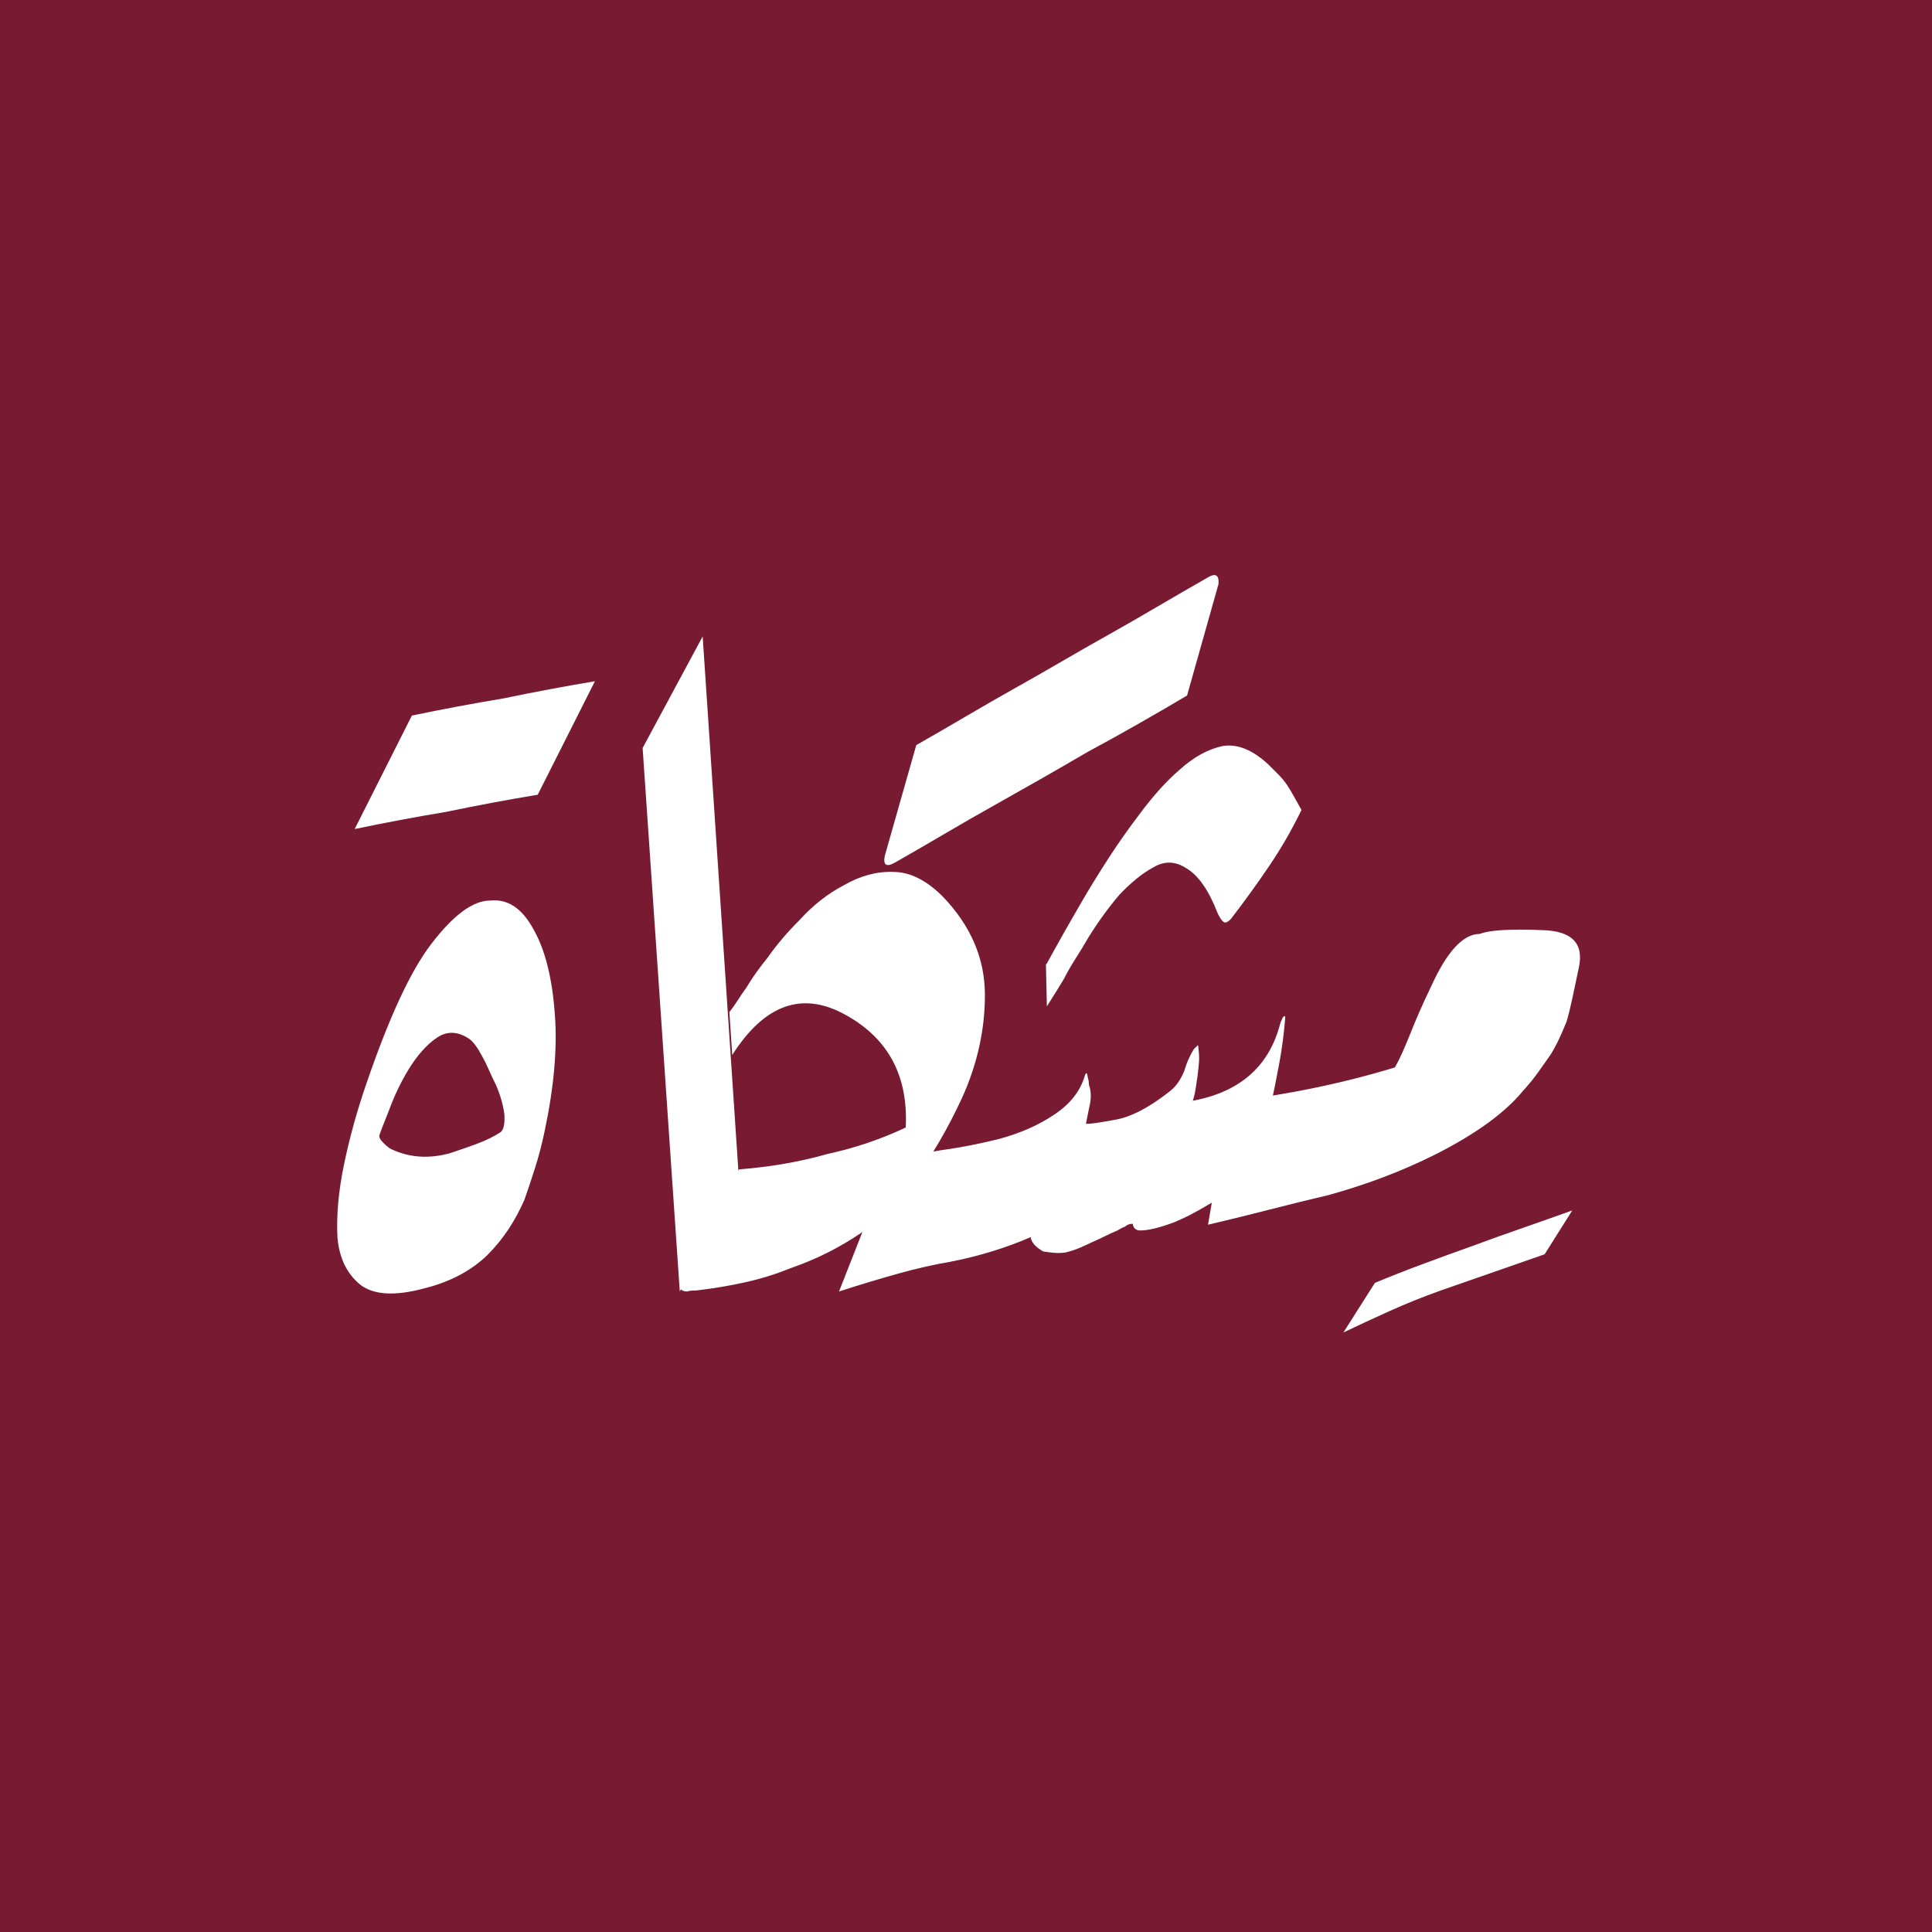
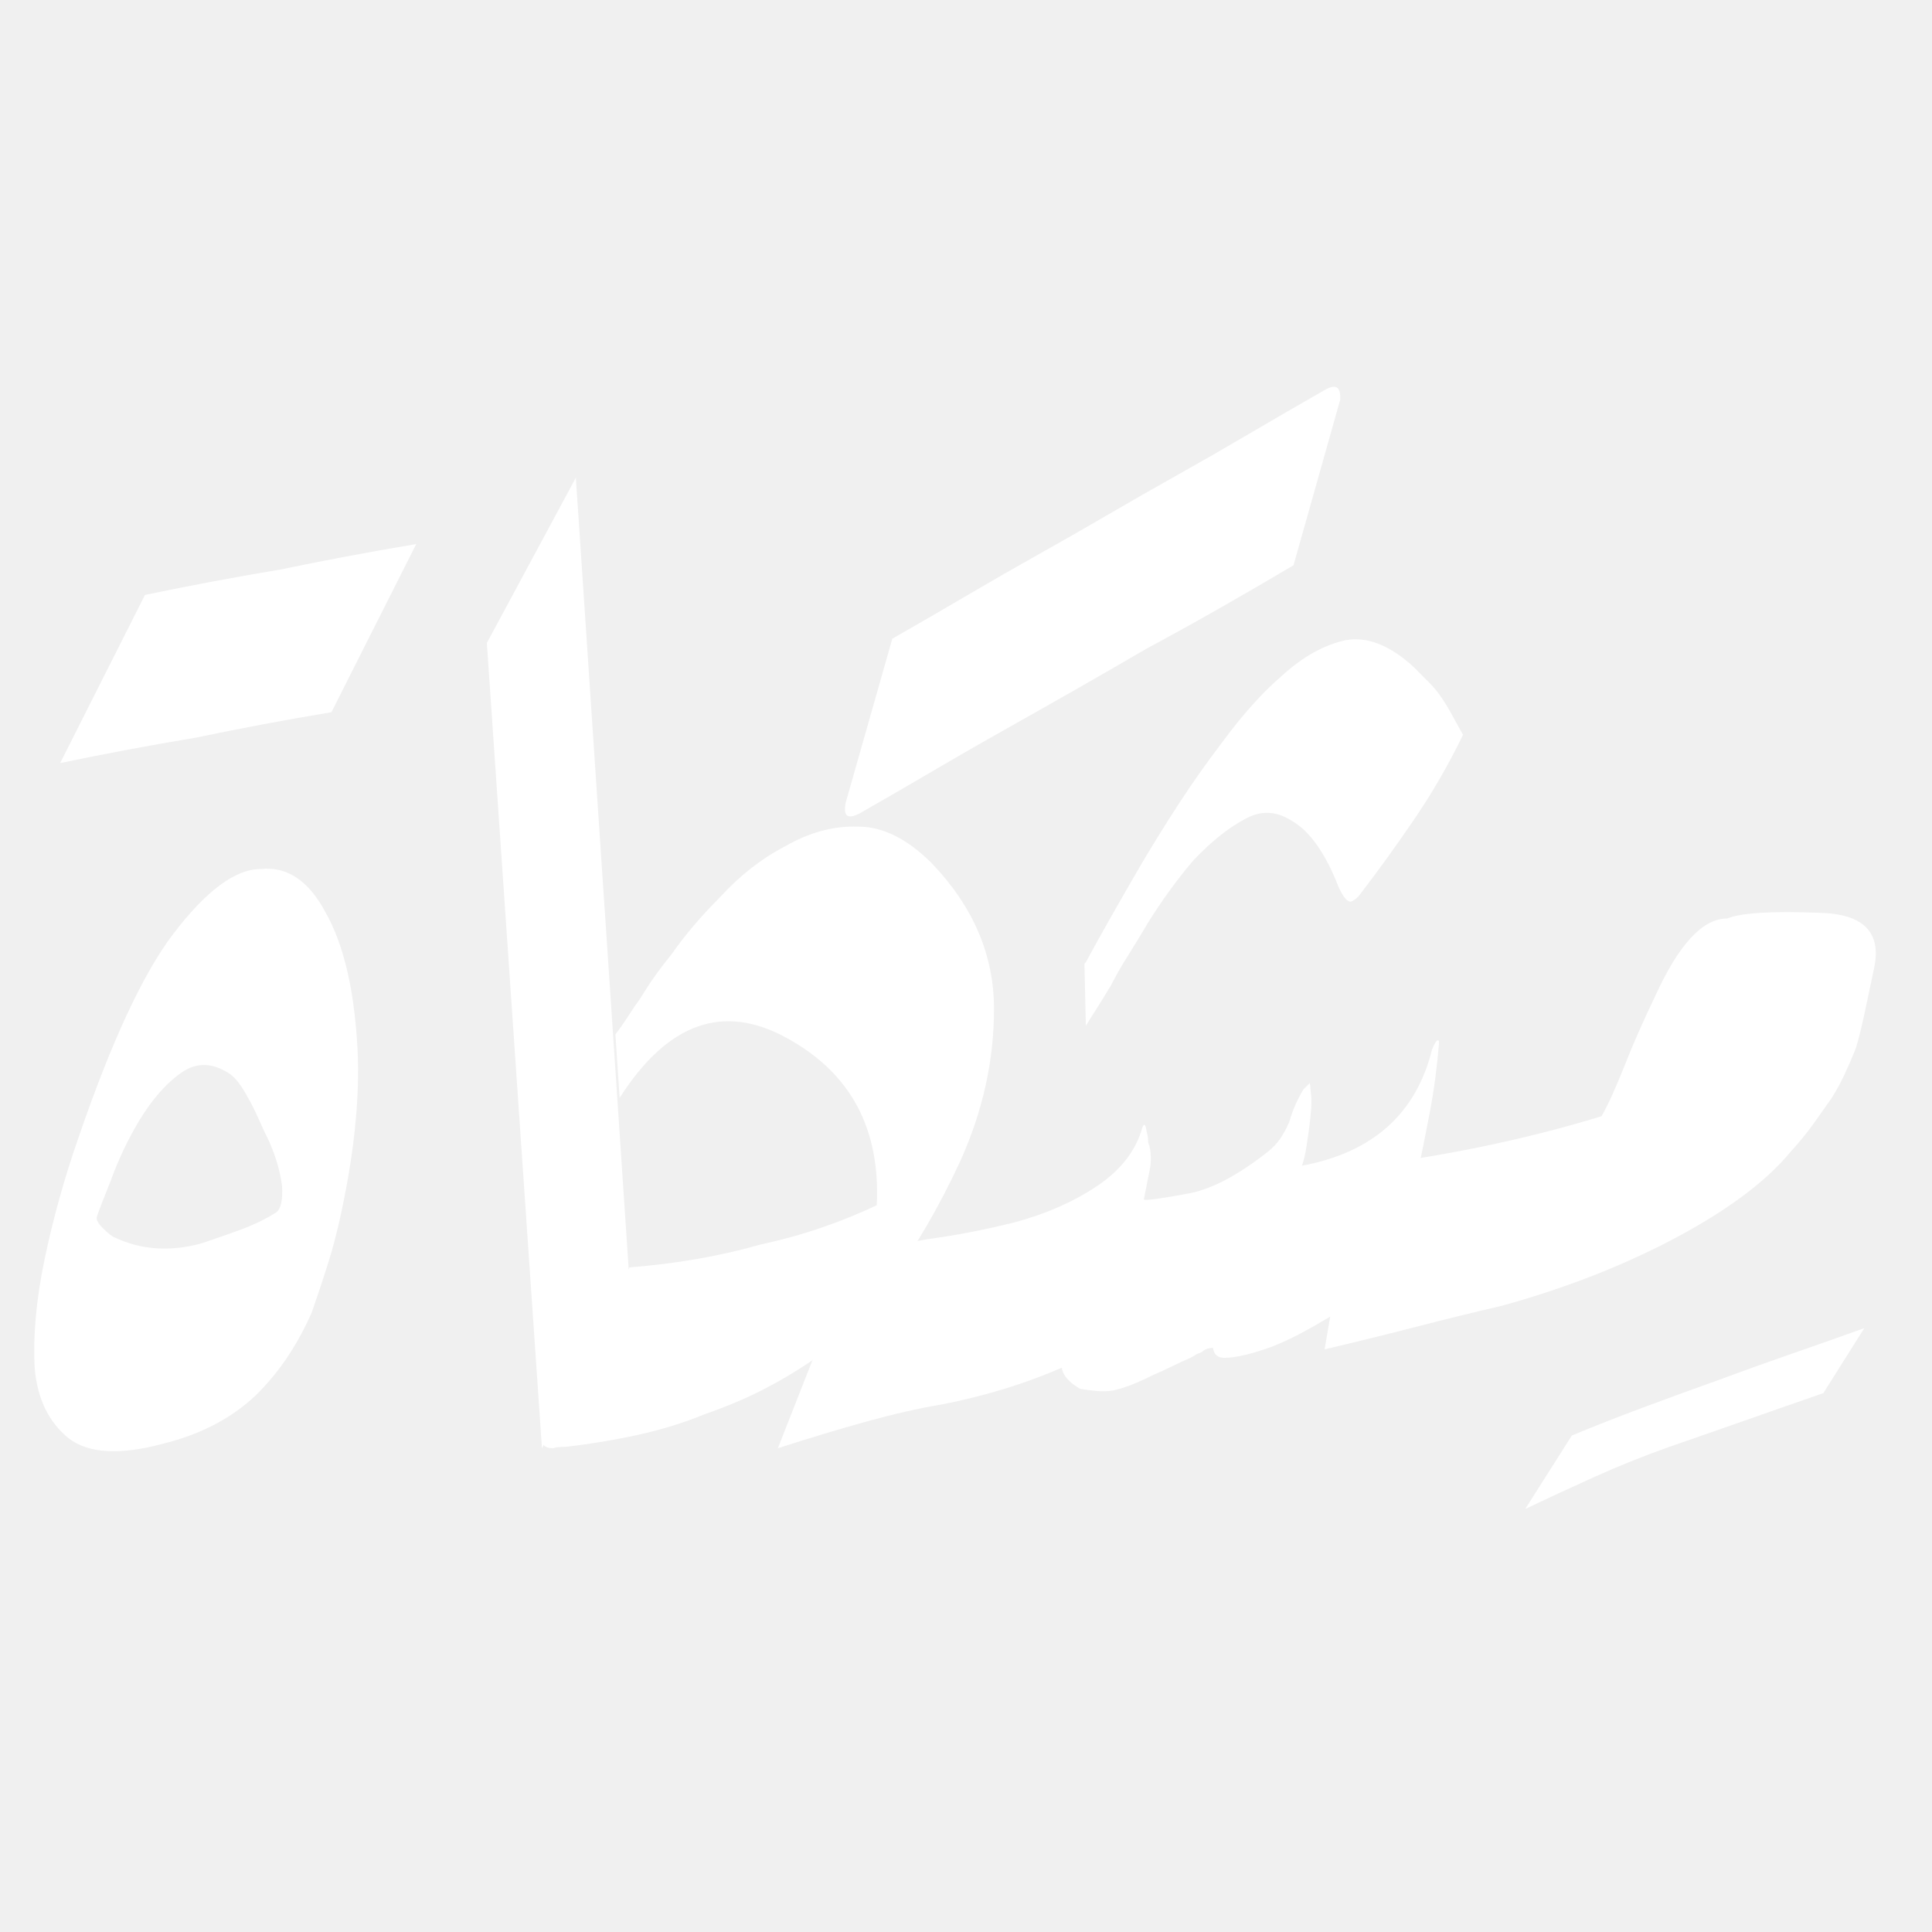
- <svg xmlns="http://www.w3.org/2000/svg" width="1080" zoomAndPan="magnify" viewBox="0 0 810 810" height="1080" preserveAspectRatio="xMidYMid meet" version="1.0">
+ <svg xmlns="http://www.w3.org/2000/svg" width="1024" zoomAndPan="magnify" viewBox="0 0 768 768" height="1024" preserveAspectRatio="xMidYMid meet" version="1.0">
  <defs>
    <g />
-     <clipPath id="8a00a88ec4">
-       <rect x="0" width="539" y="0" height="490" />
+     <clipPath id="6bc8a0127d">
+       <rect x="0" width="758" y="0" height="686" />
    </clipPath>
  </defs>
-   <rect x="-81" width="972" fill="#ffffff" y="-81" height="972" fill-opacity="1" />
-   <rect x="-81" width="972" fill="#771a32" y="-81" height="972" fill-opacity="1" />
-   <g transform="matrix(1, 0, 0, 1, 133, 160)">
-     <g clip-path="url(#8a00a88ec4)">
+   <g transform="matrix(1, 0, 0, 1, 2, 41)">
+     <g clip-path="url(#6bc8a0127d)">
      <g fill="#ffffff" fill-opacity="1">
-         <g transform="translate(66.46206, 158.3925)">
+         <g transform="translate(93.24822, 221.3287)">
          <g>
-             <path d="M -12.391 21.984 C -18.785 23.047 -25.18 24.176 -31.578 25.375 C -37.973 26.582 -44.367 27.852 -50.766 29.188 L -26.781 -18.391 C -20.383 -19.723 -13.988 -20.988 -7.594 -22.188 C -1.195 -23.383 5.195 -24.516 11.594 -25.578 C 17.988 -26.91 24.383 -28.176 30.781 -29.375 C 37.176 -30.582 43.57 -31.719 49.969 -32.781 L 25.984 14.797 C 19.586 15.859 13.191 16.988 6.797 18.188 C 0.398 19.383 -5.992 20.648 -12.391 21.984 Z M -12.391 21.984 " />
+             <path d="M -17.406 30.891 C -26.395 32.391 -35.379 33.977 -44.359 35.656 C -53.348 37.344 -62.336 39.125 -71.328 41 L -37.625 -25.828 C -28.645 -27.703 -19.66 -29.484 -10.672 -31.172 C -1.68 -32.859 7.301 -34.445 16.281 -35.938 C 25.27 -37.812 34.254 -39.586 43.234 -41.266 C 52.223 -42.953 61.211 -44.547 70.203 -46.047 L 36.5 20.781 C 27.52 22.281 18.535 23.867 9.547 25.547 C 0.555 27.234 -8.426 29.016 -17.406 30.891 Z M -17.406 30.891 " />
          </g>
        </g>
      </g>
      <g fill="#ffffff" fill-opacity="1">
-         <g transform="translate(8.498219, 381.4534)">
+         <g transform="translate(11.81719, 534.6977)">
          <g>
-             <path d="M 41.578 -106.328 C 37.305 -103.398 33.305 -98.867 29.578 -92.734 C 27.984 -90.078 26.52 -87.348 25.188 -84.547 C 23.852 -81.742 22.656 -78.879 21.594 -75.953 C 20.52 -73.285 19.648 -71.086 18.984 -69.359 C 18.316 -67.629 17.852 -66.363 17.594 -65.562 C 17.32 -64.758 17.852 -63.691 19.188 -62.359 C 20.789 -60.766 21.988 -59.832 22.781 -59.562 C 30.25 -56.094 38.379 -55.562 47.172 -57.969 C 51.172 -59.301 54.969 -60.629 58.562 -61.953 C 62.156 -63.285 65.422 -64.891 68.359 -66.766 C 69.691 -67.828 70.223 -70.359 69.953 -74.359 C 69.422 -78.348 68.223 -82.477 66.359 -86.75 C 65.297 -88.875 64.297 -91.004 63.359 -93.141 C 62.43 -95.273 61.43 -97.273 60.359 -99.141 C 58.492 -102.598 56.766 -104.863 55.172 -105.938 C 50.367 -109.133 45.836 -109.266 41.578 -106.328 Z M 78.344 -38.375 C 76.477 -34.113 74.281 -30.051 71.75 -26.188 C 69.219 -22.32 66.223 -18.656 62.766 -15.188 C 55.836 -8.531 46.91 -3.867 35.984 -1.203 C 23.984 1.992 15.188 1.461 9.594 -2.797 C 4 -7.328 0.801 -13.859 0 -22.391 C -0.531 -31.711 0.398 -42.102 2.797 -53.562 C 5.191 -65.02 8.391 -76.477 12.391 -87.938 C 21.723 -115.125 30.648 -134.316 39.172 -145.516 C 48.504 -157.766 56.766 -163.891 63.953 -163.891 C 71.422 -164.691 77.551 -160.562 82.344 -151.5 C 87.145 -142.977 90.078 -131.117 91.141 -115.922 C 92.203 -101.797 90.738 -85.41 86.75 -66.766 C 85.676 -61.691 84.406 -56.82 82.938 -52.156 C 81.477 -47.5 79.945 -42.906 78.344 -38.375 Z M 78.344 -38.375 " />
+             <path d="M 58.406 -149.391 C 52.414 -145.266 46.801 -138.898 41.562 -130.297 C 39.312 -126.547 37.25 -122.703 35.375 -118.766 C 33.508 -114.836 31.828 -110.816 30.328 -106.703 C 28.828 -102.961 27.609 -99.875 26.672 -97.438 C 25.734 -95 25.078 -93.219 24.703 -92.094 C 24.336 -90.977 25.086 -89.484 26.953 -87.609 C 29.203 -85.359 30.891 -84.047 32.016 -83.672 C 42.492 -78.805 53.91 -78.062 66.266 -81.438 C 71.879 -83.301 77.211 -85.172 82.266 -87.047 C 87.328 -88.922 91.914 -91.164 96.031 -93.781 C 97.906 -95.281 98.656 -98.836 98.281 -104.453 C 97.531 -110.066 95.844 -115.867 93.219 -121.859 C 91.727 -124.859 90.328 -127.852 89.016 -130.844 C 87.703 -133.844 86.297 -136.656 84.797 -139.281 C 82.18 -144.145 79.75 -147.328 77.5 -148.828 C 70.758 -153.316 64.395 -153.504 58.406 -149.391 Z M 110.078 -53.906 C 107.453 -47.914 104.359 -42.207 100.797 -36.781 C 97.242 -31.352 93.035 -26.207 88.172 -21.344 C 78.43 -11.977 65.891 -5.426 50.547 -1.688 C 33.691 2.801 21.336 2.051 13.484 -3.938 C 5.617 -10.301 1.125 -19.473 0 -31.453 C -0.75 -44.555 0.562 -59.156 3.938 -75.25 C 7.301 -91.352 11.789 -107.453 17.406 -123.547 C 30.508 -161.734 43.051 -188.691 55.031 -204.422 C 68.133 -221.641 79.742 -230.25 89.859 -230.25 C 100.336 -231.375 108.945 -225.57 115.688 -212.844 C 122.426 -200.863 126.547 -184.203 128.047 -162.859 C 129.547 -143.016 127.484 -119.988 121.859 -93.781 C 120.367 -86.664 118.594 -79.832 116.531 -73.281 C 114.469 -66.727 112.316 -60.27 110.078 -53.906 Z M 110.078 -53.906 " />
          </g>
        </g>
      </g>
      <g fill="#ffffff" fill-opacity="1">
-         <g transform="translate(107.2367, 381.4534)">
+         <g transform="translate(150.5308, 534.6977)">
          <g>
-             <path d="M 54.359 -274.625 L 69.562 -47.172 L 44.766 0 L 29.188 -227.859 Z M 54.359 -274.625 " />
+             <path d="M 76.375 -385.812 L 97.719 -66.266 L 62.906 0 L 41 -320.109 Z M 76.375 -385.812 " />
          </g>
        </g>
      </g>
      <g fill="#ffffff" fill-opacity="1">
-         <g transform="translate(152.0087, 381.4534)">
+         <g transform="translate(213.4292, 534.6977)">
          <g>
-             <path d="M 85.953 -182.688 L 99.141 -229.062 C 106.598 -233.32 113.723 -237.445 120.516 -241.438 C 127.316 -245.438 134.051 -249.305 140.719 -253.047 C 147.375 -256.773 153.898 -260.504 160.297 -264.234 C 166.691 -267.961 173.223 -271.691 179.891 -275.422 C 186.547 -279.16 193.27 -283.023 200.062 -287.016 C 206.863 -291.016 214 -295.145 221.469 -299.406 C 224.664 -301.281 226.129 -300.348 225.859 -296.609 L 212.672 -249.844 C 205.473 -245.582 198.473 -241.52 191.672 -237.656 C 184.879 -233.789 178.02 -229.992 171.094 -226.266 C 164.695 -222.523 158.234 -218.789 151.703 -215.062 C 145.172 -211.332 138.578 -207.602 131.922 -203.875 C 125.254 -200.145 118.52 -196.281 111.719 -192.281 C 104.926 -188.281 97.801 -184.148 90.344 -179.891 C 86.613 -177.754 85.148 -178.688 85.953 -182.688 Z M 45.969 -9.594 C 40.102 -7.195 33.836 -5.266 27.172 -3.797 C 20.516 -2.328 13.723 -1.195 6.797 -0.406 C 4.93 -0.406 3.734 -0.27 3.203 0 C 1.066 0 0 -0.801 0 -2.406 L 24.781 -51.172 C 31.445 -51.703 37.844 -52.5 43.969 -53.562 C 50.102 -54.633 55.969 -55.969 61.562 -57.562 C 67.688 -58.895 73.477 -60.492 78.938 -62.359 C 84.406 -64.223 89.672 -66.352 94.734 -68.75 C 95.805 -90.344 87.414 -106.066 69.562 -115.922 C 51.438 -126.055 35.578 -120.461 21.984 -99.141 L 20.781 -117.125 C 21.852 -118.457 22.988 -120.055 24.188 -121.922 C 25.383 -123.785 26.648 -125.648 27.984 -127.516 C 30.379 -131.516 33.312 -135.645 36.781 -139.906 C 38.645 -142.57 40.707 -145.238 42.969 -147.906 C 45.238 -150.57 47.707 -153.238 50.375 -155.906 C 55.969 -162.031 62.094 -166.828 68.75 -170.297 C 75.688 -174.297 82.617 -176.16 89.547 -175.891 C 96.473 -175.891 103.398 -172.426 110.328 -165.5 C 122.055 -153.238 127.922 -139.516 127.922 -124.328 C 127.922 -109.672 124.723 -95.281 118.328 -81.156 C 106.336 -55.301 92.348 -36.508 76.359 -24.781 C 72.086 -21.852 67.488 -19.125 62.562 -16.594 C 57.633 -14.062 52.102 -11.727 45.969 -9.594 Z M 45.969 -9.594 " />
+             <path d="M 120.75 -256.641 L 139.281 -321.797 C 149.758 -327.785 159.77 -333.586 169.312 -339.203 C 178.863 -344.816 188.32 -350.242 197.688 -355.484 C 207.039 -360.723 216.207 -365.961 225.188 -371.203 C 234.176 -376.453 243.352 -381.695 252.719 -386.938 C 262.07 -392.176 271.52 -397.602 281.062 -403.219 C 290.613 -408.832 300.633 -414.641 311.125 -420.641 C 315.613 -423.254 317.672 -421.941 317.297 -416.703 L 298.766 -351 C 288.66 -345.008 278.832 -339.297 269.281 -333.859 C 259.738 -328.43 250.098 -323.098 240.359 -317.859 C 231.379 -312.617 222.301 -307.379 213.125 -302.141 C 203.945 -296.898 194.68 -291.656 185.328 -286.406 C 175.961 -281.164 166.504 -275.738 156.953 -270.125 C 147.41 -264.508 137.398 -258.707 126.922 -252.719 C 121.68 -249.719 119.625 -251.023 120.75 -256.641 Z M 64.578 -13.484 C 56.348 -10.109 47.551 -7.391 38.188 -5.328 C 28.832 -3.273 19.285 -1.688 9.547 -0.562 C 6.922 -0.562 5.238 -0.375 4.5 0 C 1.5 0 0 -1.125 0 -3.375 L 34.812 -71.891 C 44.176 -72.629 53.16 -73.75 61.766 -75.25 C 70.379 -76.75 78.617 -78.625 86.484 -80.875 C 95.098 -82.738 103.238 -84.984 110.906 -87.609 C 118.582 -90.234 125.977 -93.227 133.094 -96.594 C 134.594 -126.914 122.801 -149.004 97.719 -162.859 C 72.258 -177.086 49.984 -169.227 30.891 -139.281 L 29.203 -164.547 C 30.703 -166.422 32.289 -168.664 33.969 -171.281 C 35.656 -173.906 37.438 -176.523 39.312 -179.141 C 42.676 -184.766 46.797 -190.57 51.672 -196.562 C 54.285 -200.301 57.18 -204.039 60.359 -207.781 C 63.547 -211.531 67.016 -215.273 70.766 -219.016 C 78.617 -227.629 87.227 -234.367 96.594 -239.234 C 106.332 -244.848 116.066 -247.469 125.797 -247.094 C 135.535 -247.094 145.27 -242.227 155 -232.5 C 171.469 -215.281 179.703 -196 179.703 -174.656 C 179.703 -154.062 175.211 -133.844 166.234 -114 C 149.379 -77.688 129.723 -51.289 107.266 -34.812 C 101.273 -30.695 94.816 -26.859 87.891 -23.297 C 80.961 -19.742 73.191 -16.473 64.578 -13.484 Z M 64.578 -13.484 " />
          </g>
        </g>
      </g>
      <g fill="#ffffff" fill-opacity="1">
-         <g transform="translate(353.8828, 209.1608)">
+         <g transform="translate(497.0338, 292.651)">
          <g>
-             <path d="M 45.172 -6 C 40.109 1.469 34.91 8.664 29.578 15.594 C 29.047 16.395 28.25 17.062 27.188 17.594 C 26.113 17.852 24.91 16.52 23.578 13.594 C 19.848 4 15.453 -2.266 10.391 -5.203 C 5.859 -8.129 1.328 -8.258 -3.203 -5.594 C -7.734 -3.195 -12.531 0.664 -17.594 6 C -22.125 11.32 -26.383 17.18 -30.375 23.578 C -32.238 26.773 -34.102 29.836 -35.969 32.766 C -37.844 35.703 -39.445 38.504 -40.781 41.172 C -42.375 43.836 -43.77 46.102 -44.969 47.969 C -46.164 49.832 -47.164 51.43 -47.969 52.766 L -48.375 35.172 L -47.969 34.781 C -44.238 27.852 -39.039 18.66 -32.375 7.203 C -28.914 1.336 -25.316 -4.457 -21.578 -10.188 C -17.848 -15.914 -13.852 -21.582 -9.594 -27.188 C -3.727 -35.176 2 -41.57 7.594 -46.375 C 13.457 -51.695 19.453 -55.023 25.578 -56.359 C 31.711 -57.43 38.109 -54.898 44.766 -48.766 C 46.098 -47.43 47.5 -46.031 48.969 -44.562 C 50.438 -43.102 51.703 -41.57 52.766 -39.969 C 53.828 -38.375 54.828 -36.707 55.766 -34.969 C 56.703 -33.238 57.703 -31.441 58.766 -29.578 C 54.766 -21.316 50.234 -13.457 45.172 -6 Z M 45.172 -6 " />
+             <path d="M 63.453 -8.422 C 56.348 2.055 49.051 12.164 41.562 21.906 C 40.812 23.031 39.688 23.961 38.188 24.703 C 36.688 25.078 35.004 23.207 33.141 19.094 C 27.891 5.613 21.707 -3.18 14.594 -7.297 C 8.227 -11.422 1.863 -11.609 -4.5 -7.859 C -10.863 -4.492 -17.598 0.93 -24.703 8.422 C -31.066 15.91 -37.062 24.148 -42.688 33.141 C -45.301 37.629 -47.914 41.93 -50.531 46.047 C -53.156 50.172 -55.406 54.102 -57.281 57.844 C -59.531 61.582 -61.492 64.766 -63.172 67.391 C -64.859 70.016 -66.266 72.258 -67.391 74.125 L -67.953 49.422 L -67.391 48.859 C -62.148 39.117 -54.848 26.203 -45.484 10.109 C -40.617 1.867 -35.566 -6.27 -30.328 -14.312 C -25.086 -22.363 -19.473 -30.32 -13.484 -38.188 C -5.242 -49.414 2.805 -58.398 10.672 -65.141 C 18.91 -72.629 27.332 -77.312 35.938 -79.188 C 44.551 -80.688 53.539 -77.129 62.906 -68.516 C 64.77 -66.641 66.734 -64.672 68.797 -62.609 C 70.859 -60.555 72.633 -58.406 74.125 -56.156 C 75.625 -53.914 77.031 -51.578 78.344 -49.141 C 79.656 -46.703 81.055 -44.176 82.547 -41.562 C 76.93 -29.957 70.566 -18.91 63.453 -8.422 Z M 63.453 -8.422 " />
          </g>
        </g>
      </g>
      <g fill="#ffffff" fill-opacity="1">
-         <g transform="translate(218.7671, 381.4534)">
+         <g transform="translate(307.2153, 534.6977)">
          <g>
-             <path d="M 46.375 -12.391 C 39.977 -11.328 32.914 -9.727 25.188 -7.594 C 17.457 -5.457 9.062 -2.926 0 0 L 21.984 -55.969 C 24.648 -56.5 27.648 -56.961 30.984 -57.359 C 34.316 -57.766 38.113 -58.363 42.375 -59.156 C 46.375 -59.695 50.438 -60.363 54.562 -61.156 C 58.695 -61.957 62.895 -62.891 67.156 -63.953 C 75.945 -66.359 83.539 -69.691 89.938 -73.953 C 96.875 -78.484 101.273 -84.082 103.141 -90.75 C 103.672 -92.07 104.066 -91.672 104.328 -89.547 C 104.598 -88.742 104.734 -88.008 104.734 -87.344 C 104.734 -86.676 104.867 -86.078 105.141 -85.547 C 105.672 -83.148 105.672 -80.75 105.141 -78.344 C 104.867 -77.02 104.598 -75.691 104.328 -74.359 C 104.066 -73.023 103.801 -71.691 103.531 -70.359 C 104.332 -70.086 108.332 -70.617 115.531 -71.953 C 122.188 -73.016 129.914 -77.016 138.719 -83.953 C 140.051 -85.016 141.18 -86.211 142.109 -87.547 C 143.047 -88.879 143.91 -90.477 144.703 -92.344 C 145.242 -94.207 145.844 -95.867 146.5 -97.328 C 147.164 -98.797 147.898 -100.195 148.703 -101.531 C 148.973 -101.801 149.238 -102.066 149.5 -102.328 C 149.77 -102.598 150.039 -102.867 150.312 -103.141 C 150.312 -103.398 150.375 -103.395 150.5 -103.125 C 150.633 -102.863 150.703 -102.332 150.703 -101.531 C 150.973 -99.664 151.039 -97.867 150.906 -96.141 C 150.77 -94.41 150.57 -92.477 150.312 -90.344 C 150.039 -88.477 149.77 -86.676 149.5 -84.938 C 149.238 -83.207 148.844 -81.547 148.312 -79.953 C 168.289 -83.68 180.547 -94.609 185.078 -112.734 C 185.617 -114.066 186.02 -114.863 186.281 -115.125 C 186.812 -115.656 187.078 -115.523 187.078 -114.734 C 186.547 -108.066 185.68 -101.535 184.484 -95.141 C 183.285 -88.742 182.02 -82.484 180.688 -76.359 C 178.02 -64.098 173.223 -53.703 166.297 -45.172 C 164.43 -42.504 160.832 -39.707 155.5 -36.781 C 152.832 -35.176 150.234 -33.707 147.703 -32.375 C 145.172 -31.039 142.57 -29.844 139.906 -28.781 C 134.051 -26.645 129.523 -25.578 126.328 -25.578 C 124.453 -25.578 123.383 -26.508 123.125 -28.375 C 121.789 -28.375 120.723 -27.977 119.922 -27.188 C 119.117 -26.914 118.52 -26.645 118.125 -26.375 C 117.727 -26.113 117.266 -25.848 116.734 -25.578 C 114.859 -24.785 113.117 -23.988 111.516 -23.188 C 109.922 -22.383 108.191 -21.582 106.328 -20.781 C 104.734 -19.988 103.004 -19.191 101.141 -18.391 C 99.273 -17.586 97.273 -16.922 95.141 -16.391 C 93.535 -16.117 91.93 -16.051 90.328 -16.188 C 88.734 -16.32 87.141 -16.523 85.547 -16.797 C 82.348 -18.66 80.613 -20.656 80.344 -22.781 C 69.957 -18.25 58.633 -14.785 46.375 -12.391 Z M 46.375 -12.391 " />
+             <path d="M 65.141 -17.406 C 56.16 -15.906 46.238 -13.656 35.375 -10.656 C 24.52 -7.664 12.727 -4.113 0 0 L 30.891 -78.625 C 34.629 -79.375 38.836 -80.031 43.516 -80.594 C 48.203 -81.156 53.539 -81.992 59.531 -83.109 C 65.145 -83.859 70.852 -84.797 76.656 -85.922 C 82.457 -87.047 88.352 -88.359 94.344 -89.859 C 106.695 -93.223 117.367 -97.898 126.359 -103.891 C 136.086 -110.254 142.266 -118.117 144.891 -127.484 C 145.641 -129.359 146.203 -128.797 146.578 -125.797 C 146.953 -124.672 147.141 -123.641 147.141 -122.703 C 147.141 -121.766 147.328 -120.926 147.703 -120.188 C 148.453 -116.812 148.453 -113.441 147.703 -110.078 C 147.328 -108.203 146.953 -106.328 146.578 -104.453 C 146.203 -102.586 145.828 -100.719 145.453 -98.844 C 146.578 -98.469 152.191 -99.219 162.297 -101.094 C 171.66 -102.582 182.52 -108.195 194.875 -117.938 C 196.75 -119.438 198.336 -121.117 199.641 -122.984 C 200.953 -124.859 202.172 -127.109 203.297 -129.734 C 204.047 -132.348 204.891 -134.688 205.828 -136.75 C 206.766 -138.812 207.789 -140.773 208.906 -142.641 C 209.281 -143.016 209.656 -143.391 210.031 -143.766 C 210.406 -144.141 210.781 -144.516 211.156 -144.891 C 211.156 -145.266 211.25 -145.266 211.438 -144.891 C 211.625 -144.516 211.719 -143.766 211.719 -142.641 C 212.094 -140.023 212.188 -137.5 212 -135.062 C 211.812 -132.625 211.531 -129.91 211.156 -126.922 C 210.781 -124.297 210.406 -121.766 210.031 -119.328 C 209.656 -116.898 209.094 -114.562 208.344 -112.312 C 236.426 -117.562 253.648 -132.914 260.016 -158.375 C 260.766 -160.238 261.328 -161.359 261.703 -161.734 C 262.453 -162.484 262.828 -162.297 262.828 -161.172 C 262.078 -151.816 260.859 -142.645 259.172 -133.656 C 257.484 -124.676 255.707 -115.879 253.844 -107.266 C 250.094 -90.047 243.352 -75.441 233.625 -63.453 C 231 -59.711 225.941 -55.785 218.453 -51.672 C 214.711 -49.422 211.062 -47.359 207.5 -45.484 C 203.945 -43.617 200.301 -41.938 196.562 -40.438 C 188.32 -37.438 181.957 -35.938 177.469 -35.938 C 174.844 -35.938 173.344 -37.25 172.969 -39.875 C 171.094 -39.875 169.598 -39.312 168.484 -38.188 C 167.359 -37.812 166.516 -37.438 165.953 -37.062 C 165.391 -36.688 164.734 -36.312 163.984 -35.938 C 161.359 -34.812 158.922 -33.688 156.672 -32.562 C 154.43 -31.445 152.004 -30.328 149.391 -29.203 C 147.141 -28.078 144.703 -26.953 142.078 -25.828 C 139.461 -24.711 136.656 -23.781 133.656 -23.031 C 131.414 -22.656 129.172 -22.562 126.922 -22.75 C 124.672 -22.938 122.426 -23.219 120.188 -23.594 C 115.688 -26.207 113.25 -29.016 112.875 -32.016 C 98.281 -25.648 82.367 -20.781 65.141 -17.406 Z M 65.141 -17.406 " />
          </g>
        </g>
      </g>
      <g fill="#ffffff" fill-opacity="1">
-         <g transform="translate(471.0097, 400.2416)">
+         <g transform="translate(661.5806, 561.0926)">
          <g>
-             <path d="M -27.578 -22.391 C -21.18 -25.055 -14.582 -27.656 -7.781 -30.188 C -0.988 -32.719 6.133 -35.312 13.594 -37.969 C 20.789 -40.633 27.852 -43.164 34.781 -45.562 C 41.707 -47.969 48.504 -50.367 55.172 -52.766 L 43.578 -34.375 C 36.641 -31.977 29.57 -29.516 22.375 -26.984 C 15.188 -24.453 7.727 -21.852 0 -19.188 C -7.457 -16.52 -14.582 -13.656 -21.375 -10.594 C -28.176 -7.531 -34.645 -4.531 -40.781 -1.594 Z M -27.578 -22.391 " />
+             <path d="M -38.75 -31.453 C -29.758 -35.191 -20.488 -38.836 -10.938 -42.391 C -1.395 -45.953 8.613 -49.602 19.094 -53.344 C 29.195 -57.094 39.113 -60.648 48.844 -64.016 C 58.582 -67.391 68.133 -70.758 77.5 -74.125 L 61.219 -48.297 C 51.477 -44.93 41.551 -41.469 31.438 -37.906 C 21.332 -34.352 10.852 -30.703 0 -26.953 C -10.477 -23.211 -20.488 -19.188 -30.031 -14.875 C -39.582 -10.57 -48.664 -6.363 -57.281 -2.25 Z M -38.75 -31.453 " />
          </g>
        </g>
      </g>
      <g fill="#ffffff" fill-opacity="1">
-         <g transform="translate(373.4706, 353.4708)">
+         <g transform="translate(524.5519, 495.3862)">
          <g>
-             <path d="M 84.75 -79.953 C 87.145 -86.078 90.078 -92.738 93.547 -99.938 C 100.203 -114.594 106.992 -121.922 113.922 -121.922 C 117.922 -123.523 126.582 -124.055 139.906 -123.516 C 152.438 -123.254 157.633 -118.062 155.5 -107.938 C 154.438 -102.875 153.504 -98.473 152.703 -94.734 C 151.898 -91.004 151.102 -87.805 150.312 -85.141 C 149.238 -82.484 148.172 -80.02 147.109 -77.75 C 146.047 -75.488 144.848 -73.289 143.516 -71.156 C 142.18 -69.289 140.582 -67.023 138.719 -64.359 C 136.852 -61.691 134.586 -58.895 131.922 -55.969 C 124.453 -46.906 112.328 -38.109 95.547 -29.578 C 88.078 -25.848 80.613 -22.582 73.156 -19.781 C 65.695 -16.988 58.102 -14.523 50.375 -12.391 C 42.375 -10.523 34.242 -8.523 25.984 -6.391 C 17.723 -4.266 9.062 -2.133 0 0 L 8.797 -51.562 C 33.316 -54.5 56.5 -59.297 78.344 -65.953 C 79.414 -67.816 80.484 -69.945 81.547 -72.344 C 82.609 -74.75 83.676 -77.285 84.75 -79.953 Z M 84.75 -79.953 " />
+             <path d="M 119.062 -112.312 C 122.426 -120.926 126.539 -130.289 131.406 -140.406 C 140.77 -160.988 150.316 -171.281 160.047 -171.281 C 165.672 -173.531 177.844 -174.281 196.562 -173.531 C 214.156 -173.156 221.453 -165.852 218.453 -151.625 C 216.961 -144.508 215.656 -138.332 214.531 -133.094 C 213.406 -127.852 212.281 -123.363 211.156 -119.625 C 209.656 -115.875 208.156 -112.406 206.656 -109.219 C 205.164 -106.039 203.484 -102.957 201.609 -99.969 C 199.734 -97.344 197.484 -94.156 194.859 -90.406 C 192.242 -86.664 189.066 -82.738 185.328 -78.625 C 174.836 -65.895 157.801 -53.539 134.219 -41.562 C 123.738 -36.32 113.254 -31.734 102.766 -27.797 C 92.285 -23.867 81.617 -20.406 70.766 -17.406 C 59.523 -14.789 48.102 -11.984 36.5 -8.984 C 24.895 -5.992 12.727 -3 0 0 L 12.359 -72.453 C 46.797 -76.566 79.367 -83.301 110.078 -92.656 C 111.566 -95.281 113.062 -98.273 114.562 -101.641 C 116.062 -105.016 117.562 -108.57 119.062 -112.312 Z M 119.062 -112.312 " />
          </g>
        </g>
      </g>
    </g>
  </g>
</svg>
